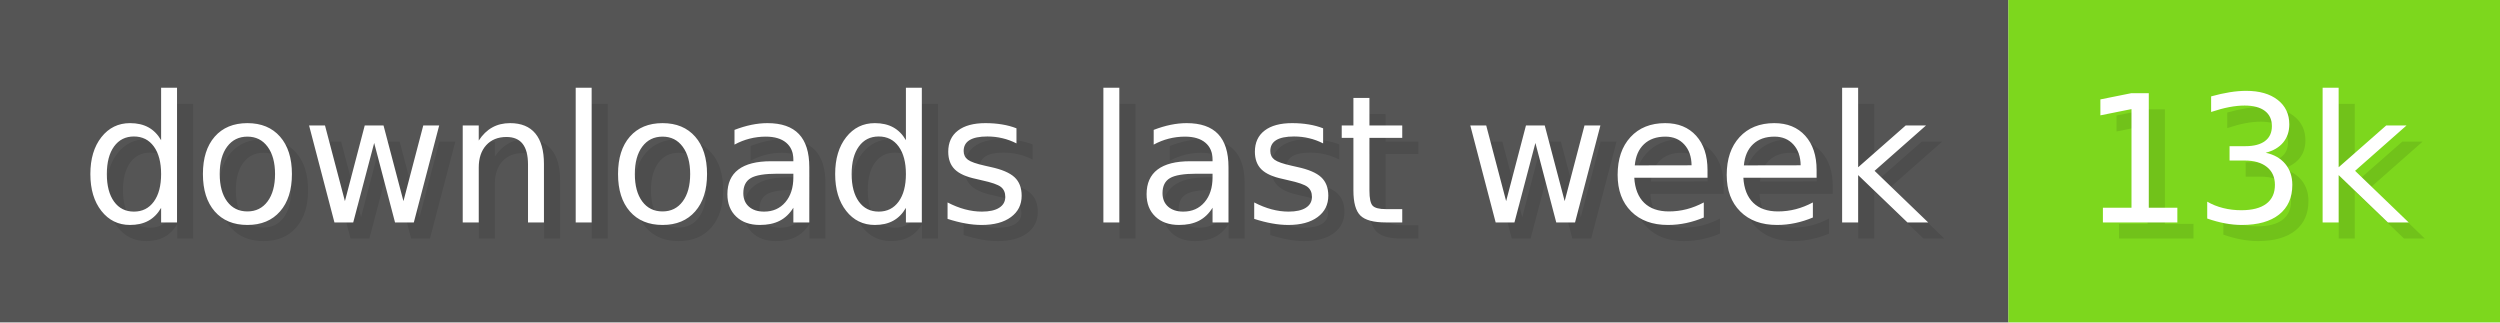
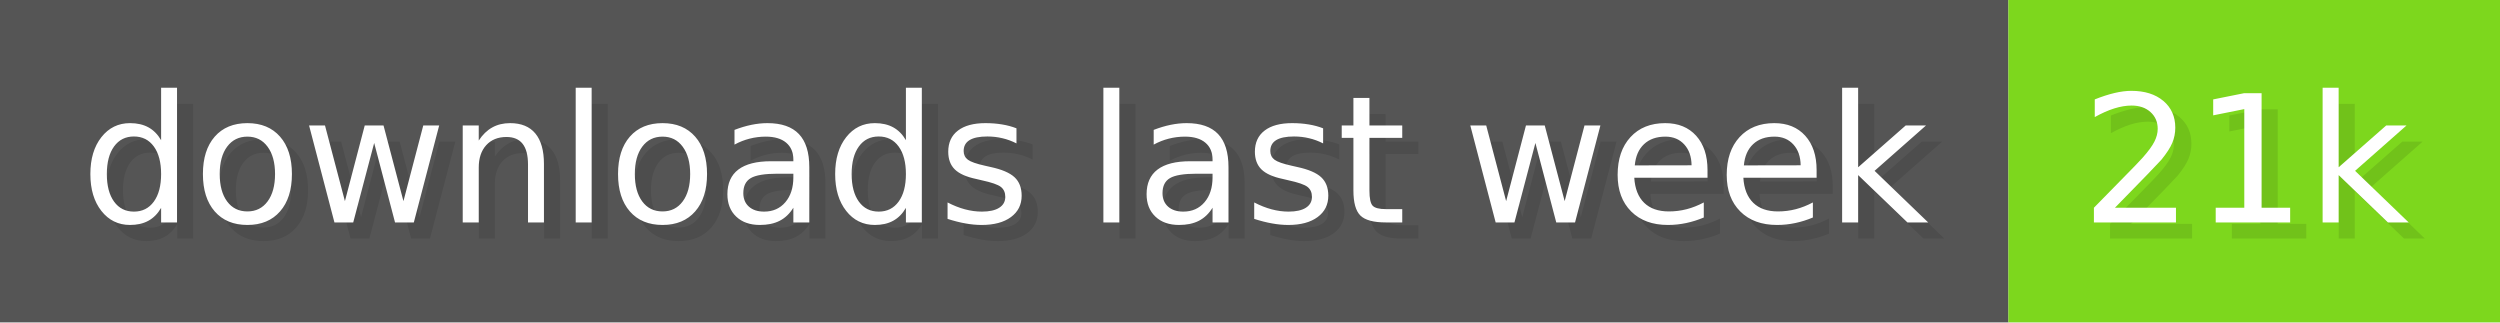
- <svg xmlns="http://www.w3.org/2000/svg" width="155.1" height="20" viewBox="0 0 1551 200" role="img" aria-label="downloads last week: 13k">
+ <svg xmlns="http://www.w3.org/2000/svg" width="155.1" height="20" viewBox="0 0 1551 200" role="img" aria-label="downloads last week: 21k">
  <g>
    <rect fill="#555" width="1246" height="200" />
    <rect fill="#7DD71D" x="1246" width="305" height="200" />
  </g>
  <g aria-hidden="true" fill="#fff" text-anchor="start" font-family="Verdana,DejaVu Sans,sans-serif" font-size="110">
    <text x="60" y="148" textLength="1146" fill="#000" opacity="0.1">downloads last week</text>
    <text x="50" y="138" textLength="1146">downloads last week</text>
-     <text x="1301" y="148" textLength="205" fill="#000" opacity="0.1">13k</text>
-     <text x="1291" y="138" textLength="205">13k</text>
+     <text x="1301" y="148" textLength="205" fill="#000" opacity="0.1">21k</text>
+     <text x="1291" y="138" textLength="205">21k</text>
  </g>
</svg>
